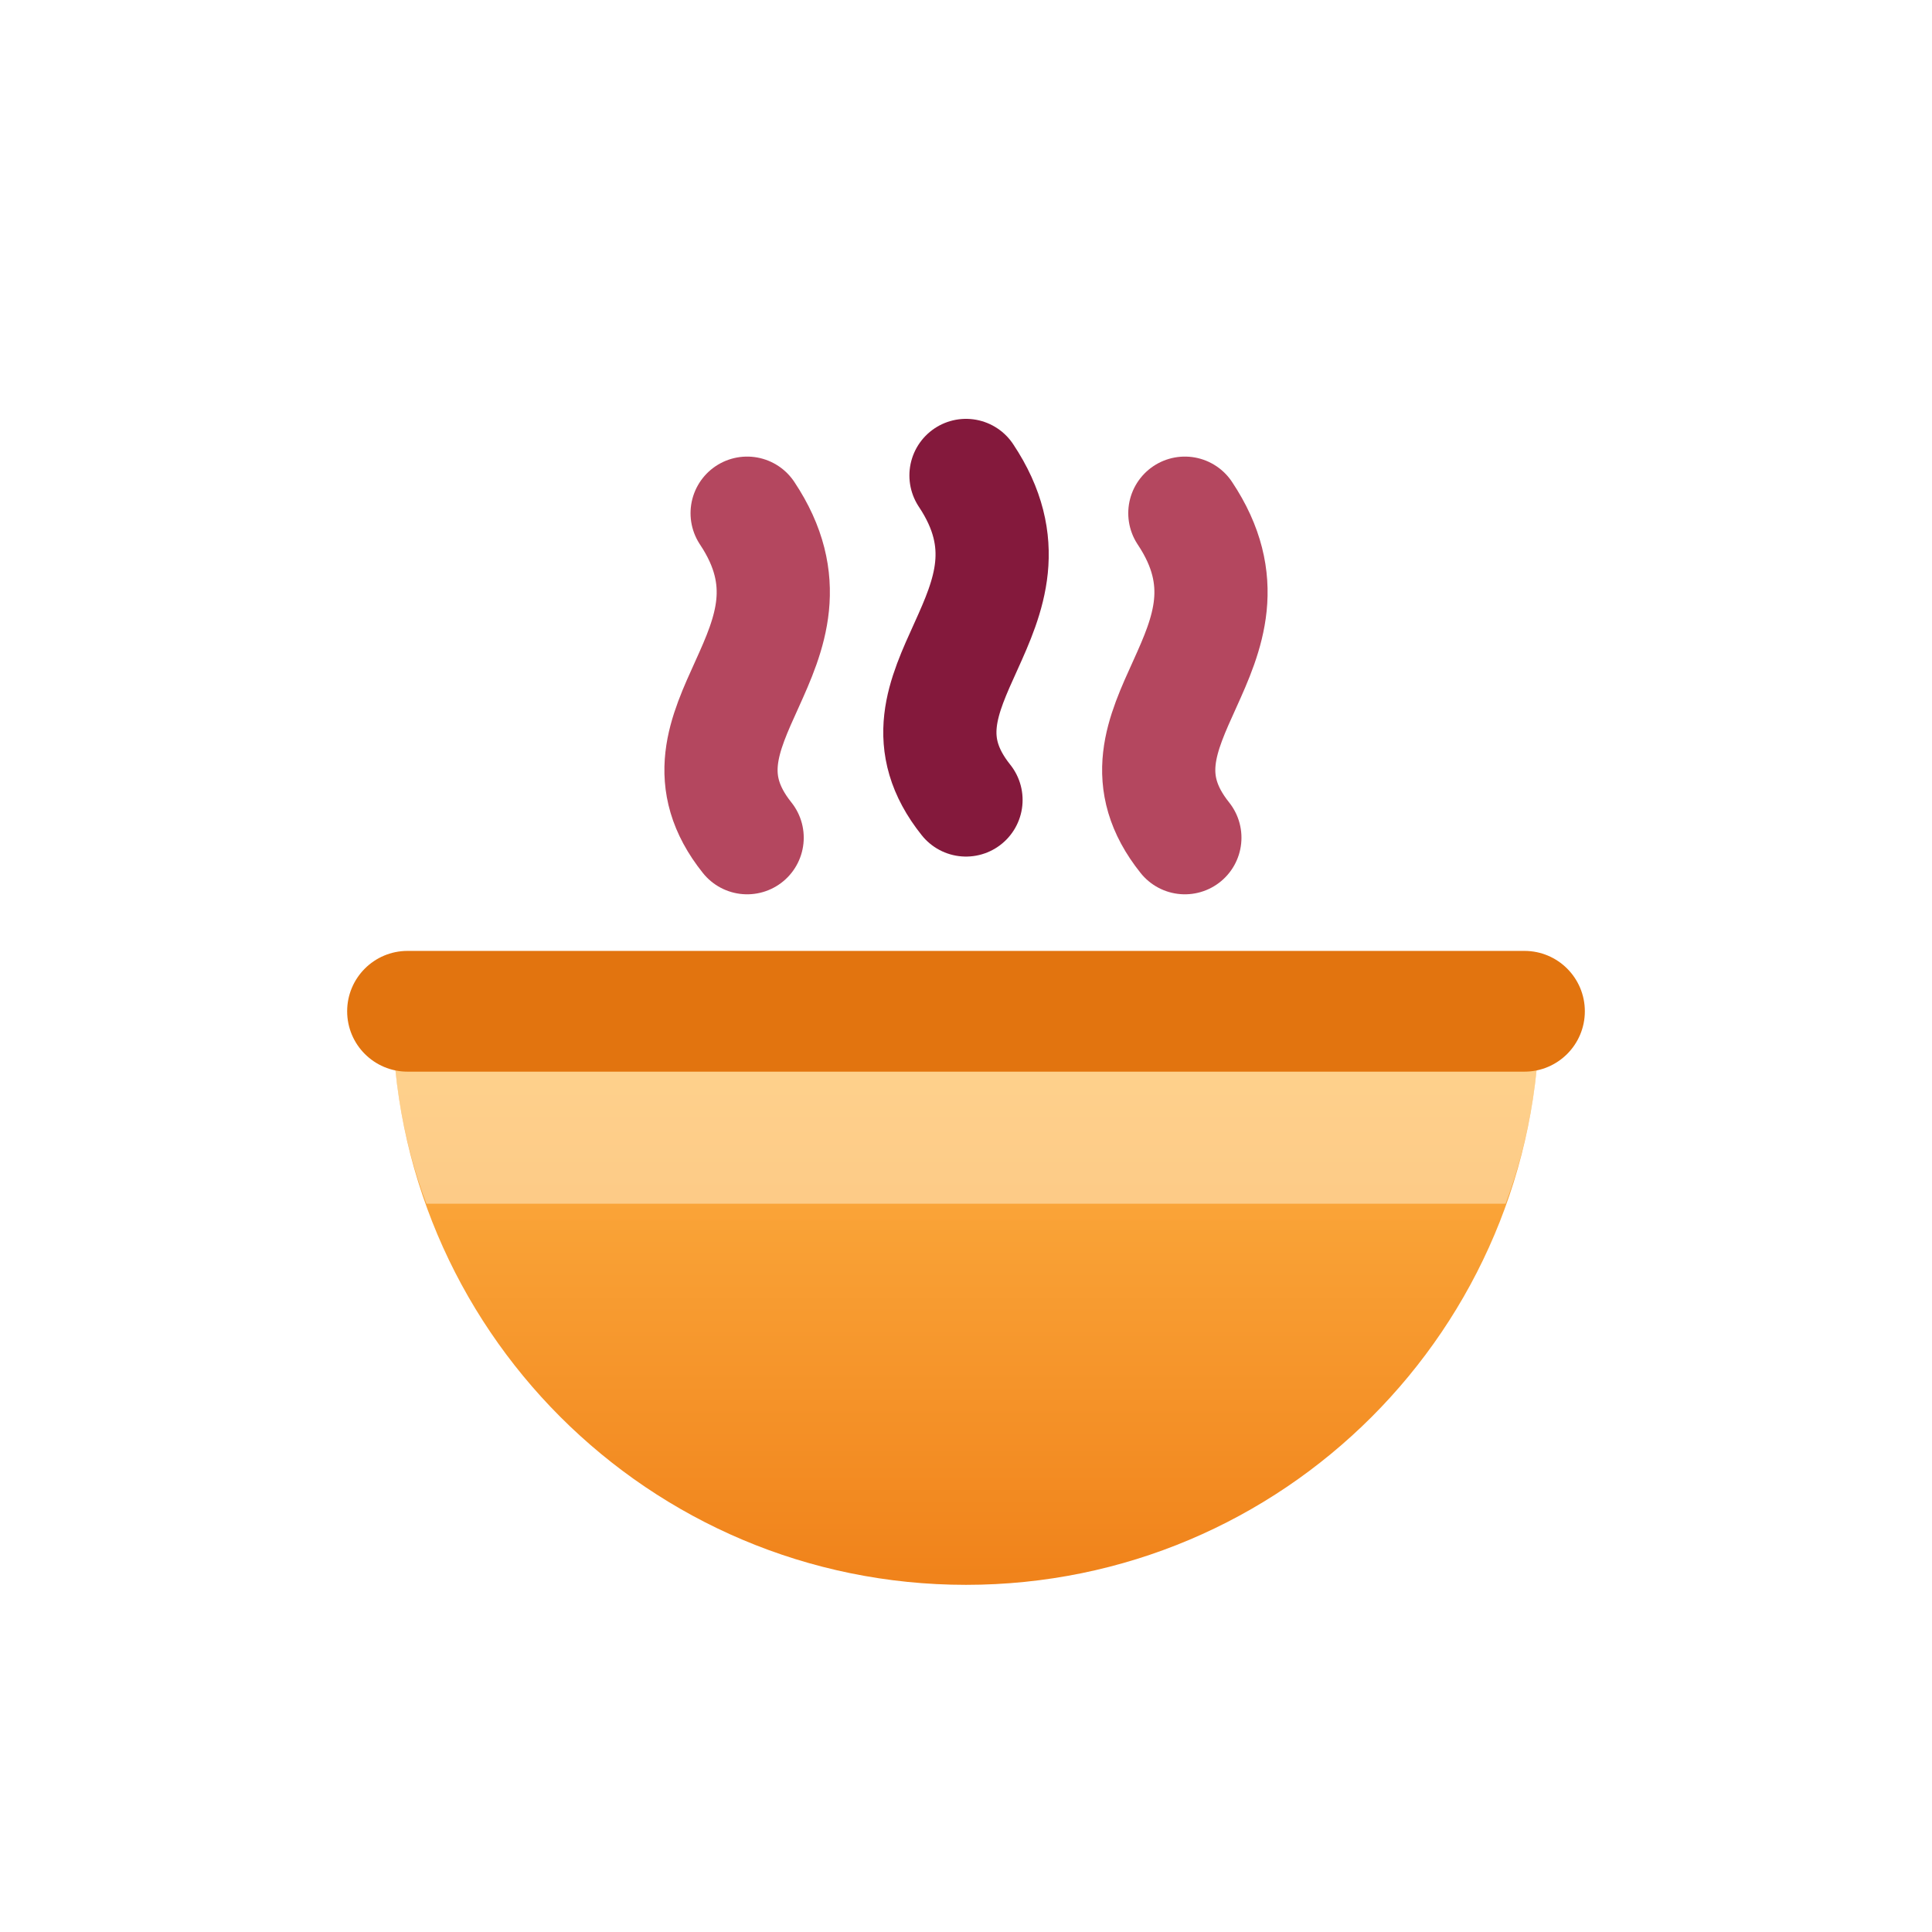
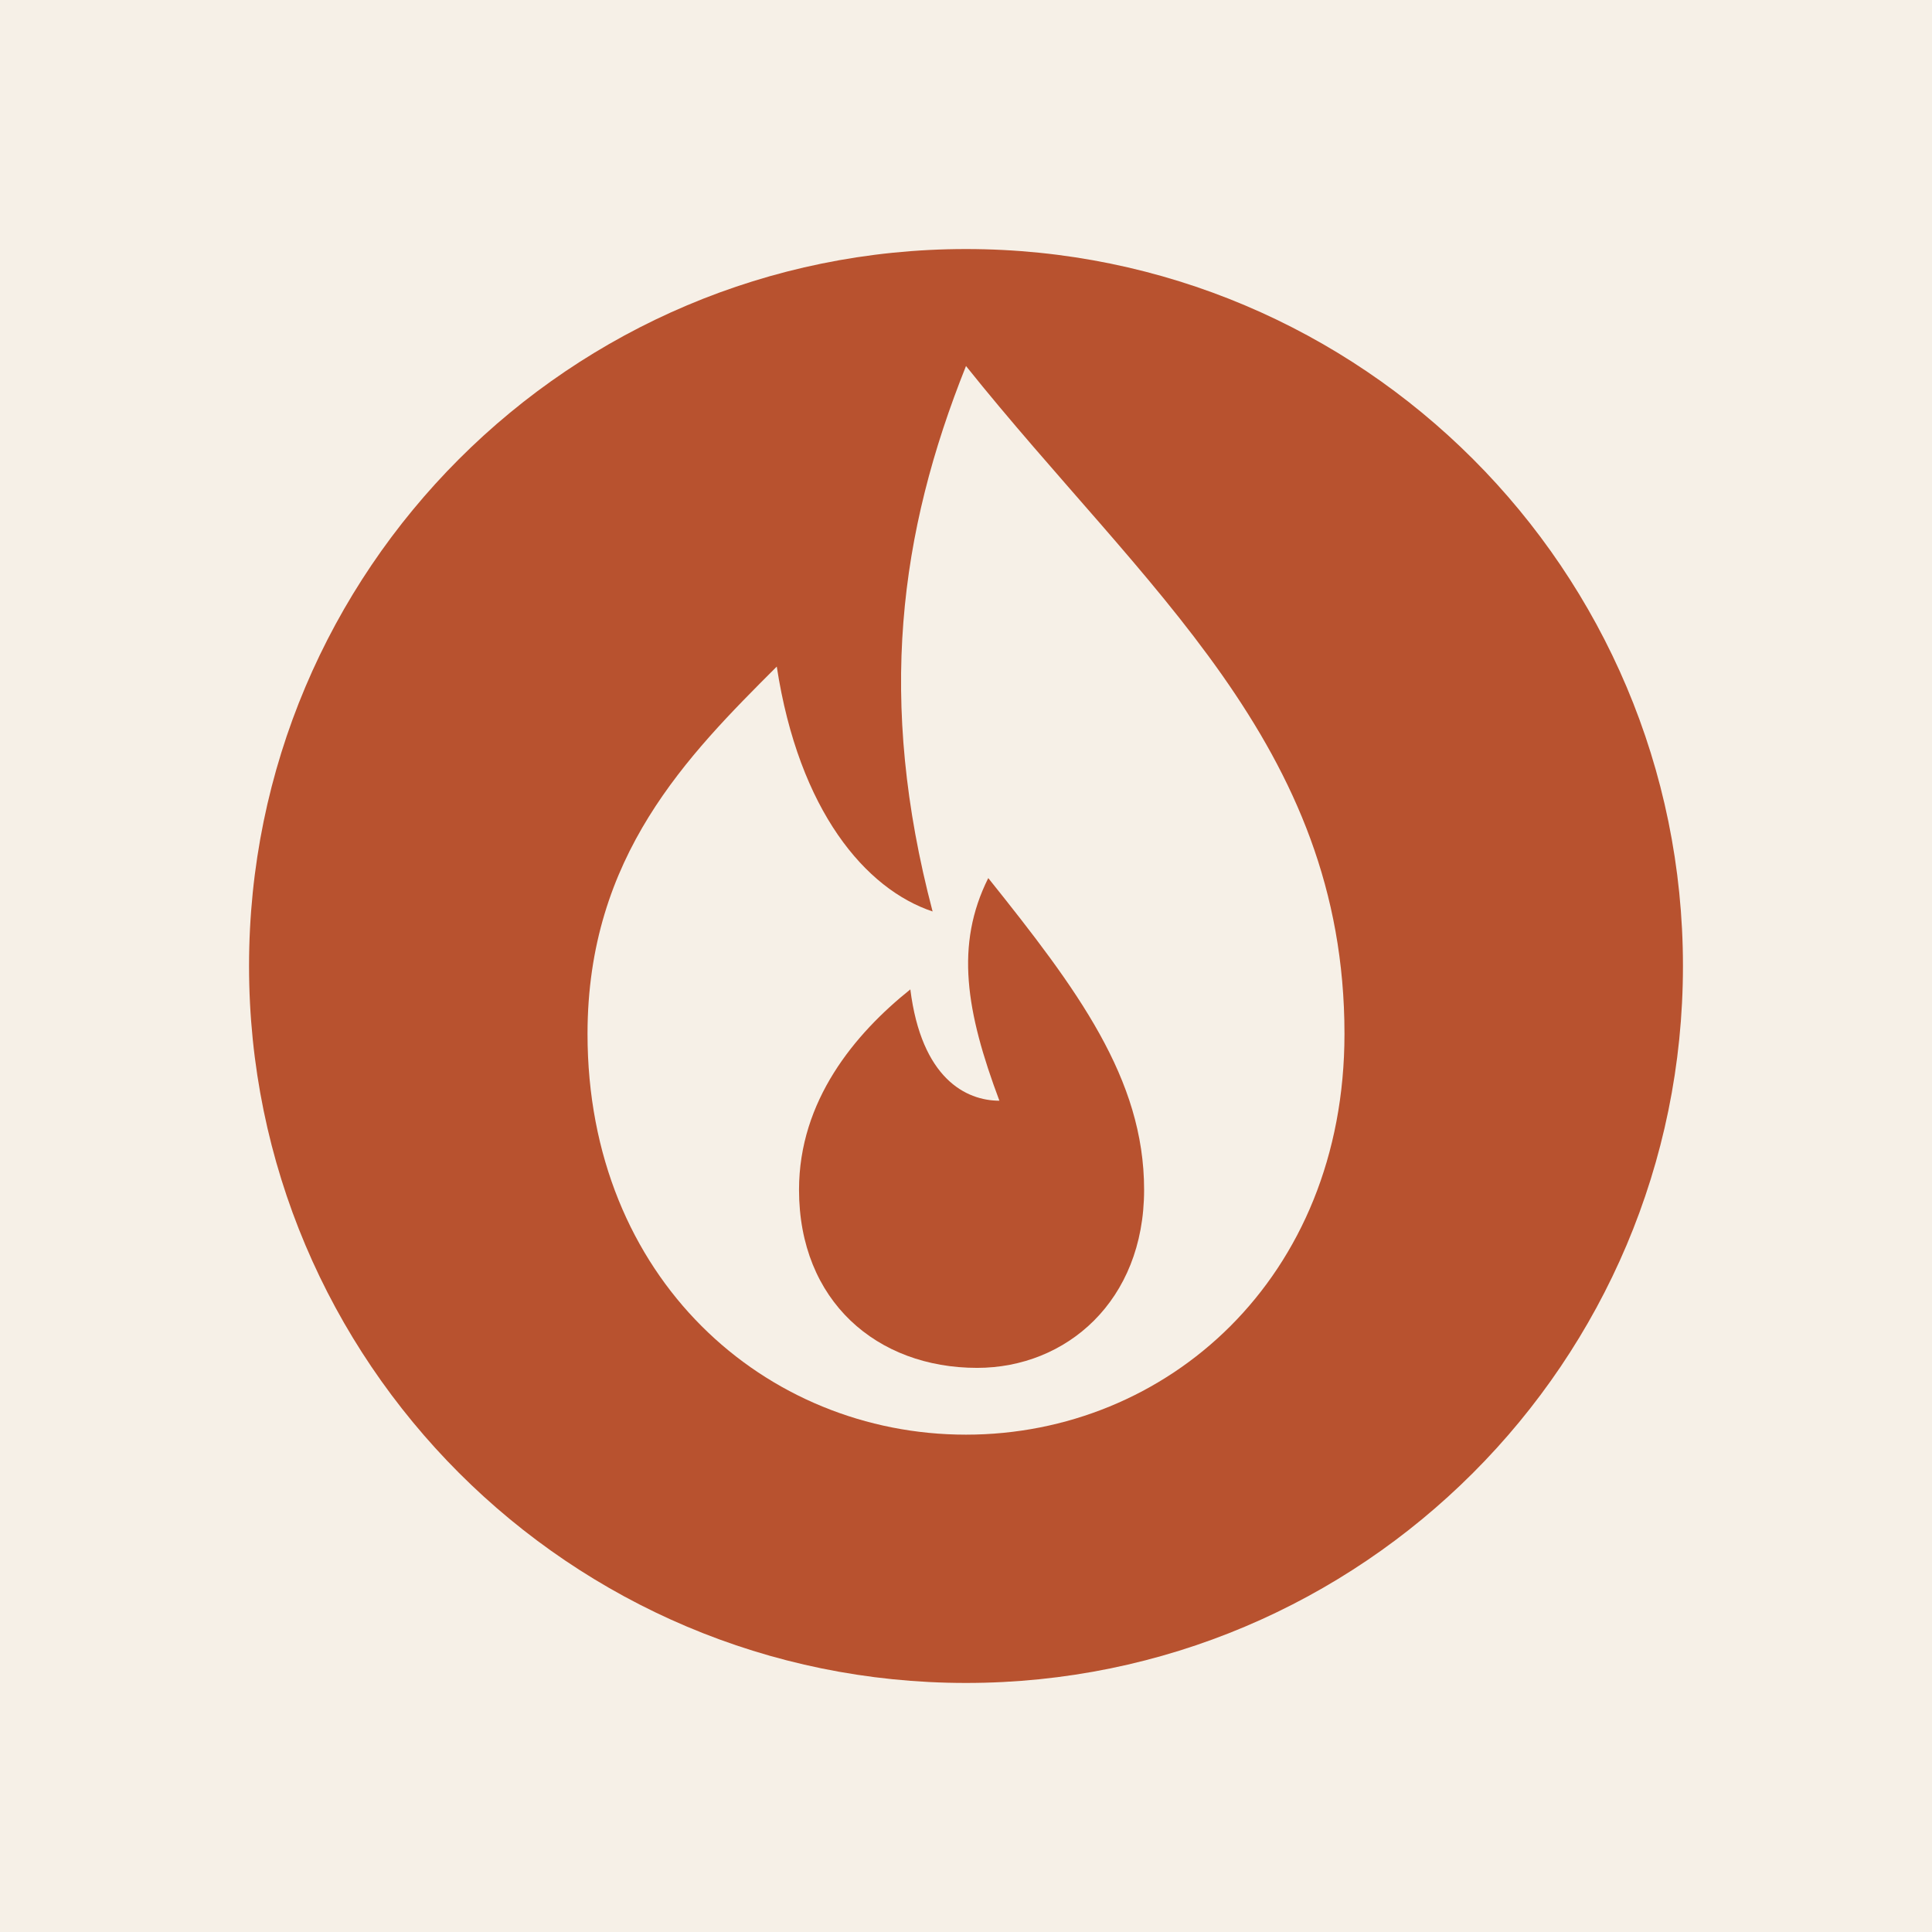
- <svg xmlns="http://www.w3.org/2000/svg" viewBox="0 0 512 512">
-   <defs>
-     <linearGradient id="bowl" x1="0" y1="0" x2="0" y2="1">
-       <stop offset="0" stop-color="#FFB547" />
-       <stop offset="1" stop-color="#F0821A" />
-     </linearGradient>
-   </defs>
-   <rect width="512" height="512" fill="#FFFFFF" />
-   <g fill="none" stroke="#84193C" stroke-width="30" stroke-linecap="round">
-     <path d="M198 222c-24-30 24-50 0-86" stroke="#B4475F" />
-     <path d="M256 212c-24-30 24-50 0-86" />
-     <path d="M314 222c-24-30 24-50 0-86" stroke="#B4475F" />
+ <svg xmlns="http://www.w3.org/2000/svg" viewBox="0 0 1024 1024">
+   <rect width="1024" height="1024" fill="#f6f0e7" />
+   <circle cx="512" cy="512" r="380.0" fill="#b8522f" />
+   <g transform="translate(512 548) scale(5.9)">
+     <path d="M0,-60 C16,-40 34,-26 34,0 C34,22 18,36 0,36 C-18,36 -34,22 -34,0 C-34,-16 -25,-25 -17,-33 C-15,-20 -9,-13 -3,-11 C-8,-30 -6,-45 0,-60 Z" fill="#f6f0e7" />
+     <path d="M2,-14 C10,-4 16,4 16,14 C16,24 9,30 1,30 C-8,30 -15,24 -15,14 C-15,6 -10,0 -5,-4 C-4,4 0,6 3,6 C0,-2 -1,-8 2,-14 Z" fill="#b8522f" />
  </g>
-   <path d="M104 268h304c0 84-68 152-152 152S104 352 104 268z" fill="url(#bowl)" />
-   <path d="M104 268h304c0 18-3 35-9 51H113c-6-16-9-33-9-51z" fill="#FFF1D6" opacity=".5" />
-   <rect x="92" y="252" width="328" height="32" rx="16" fill="#E2740F" />
</svg>
